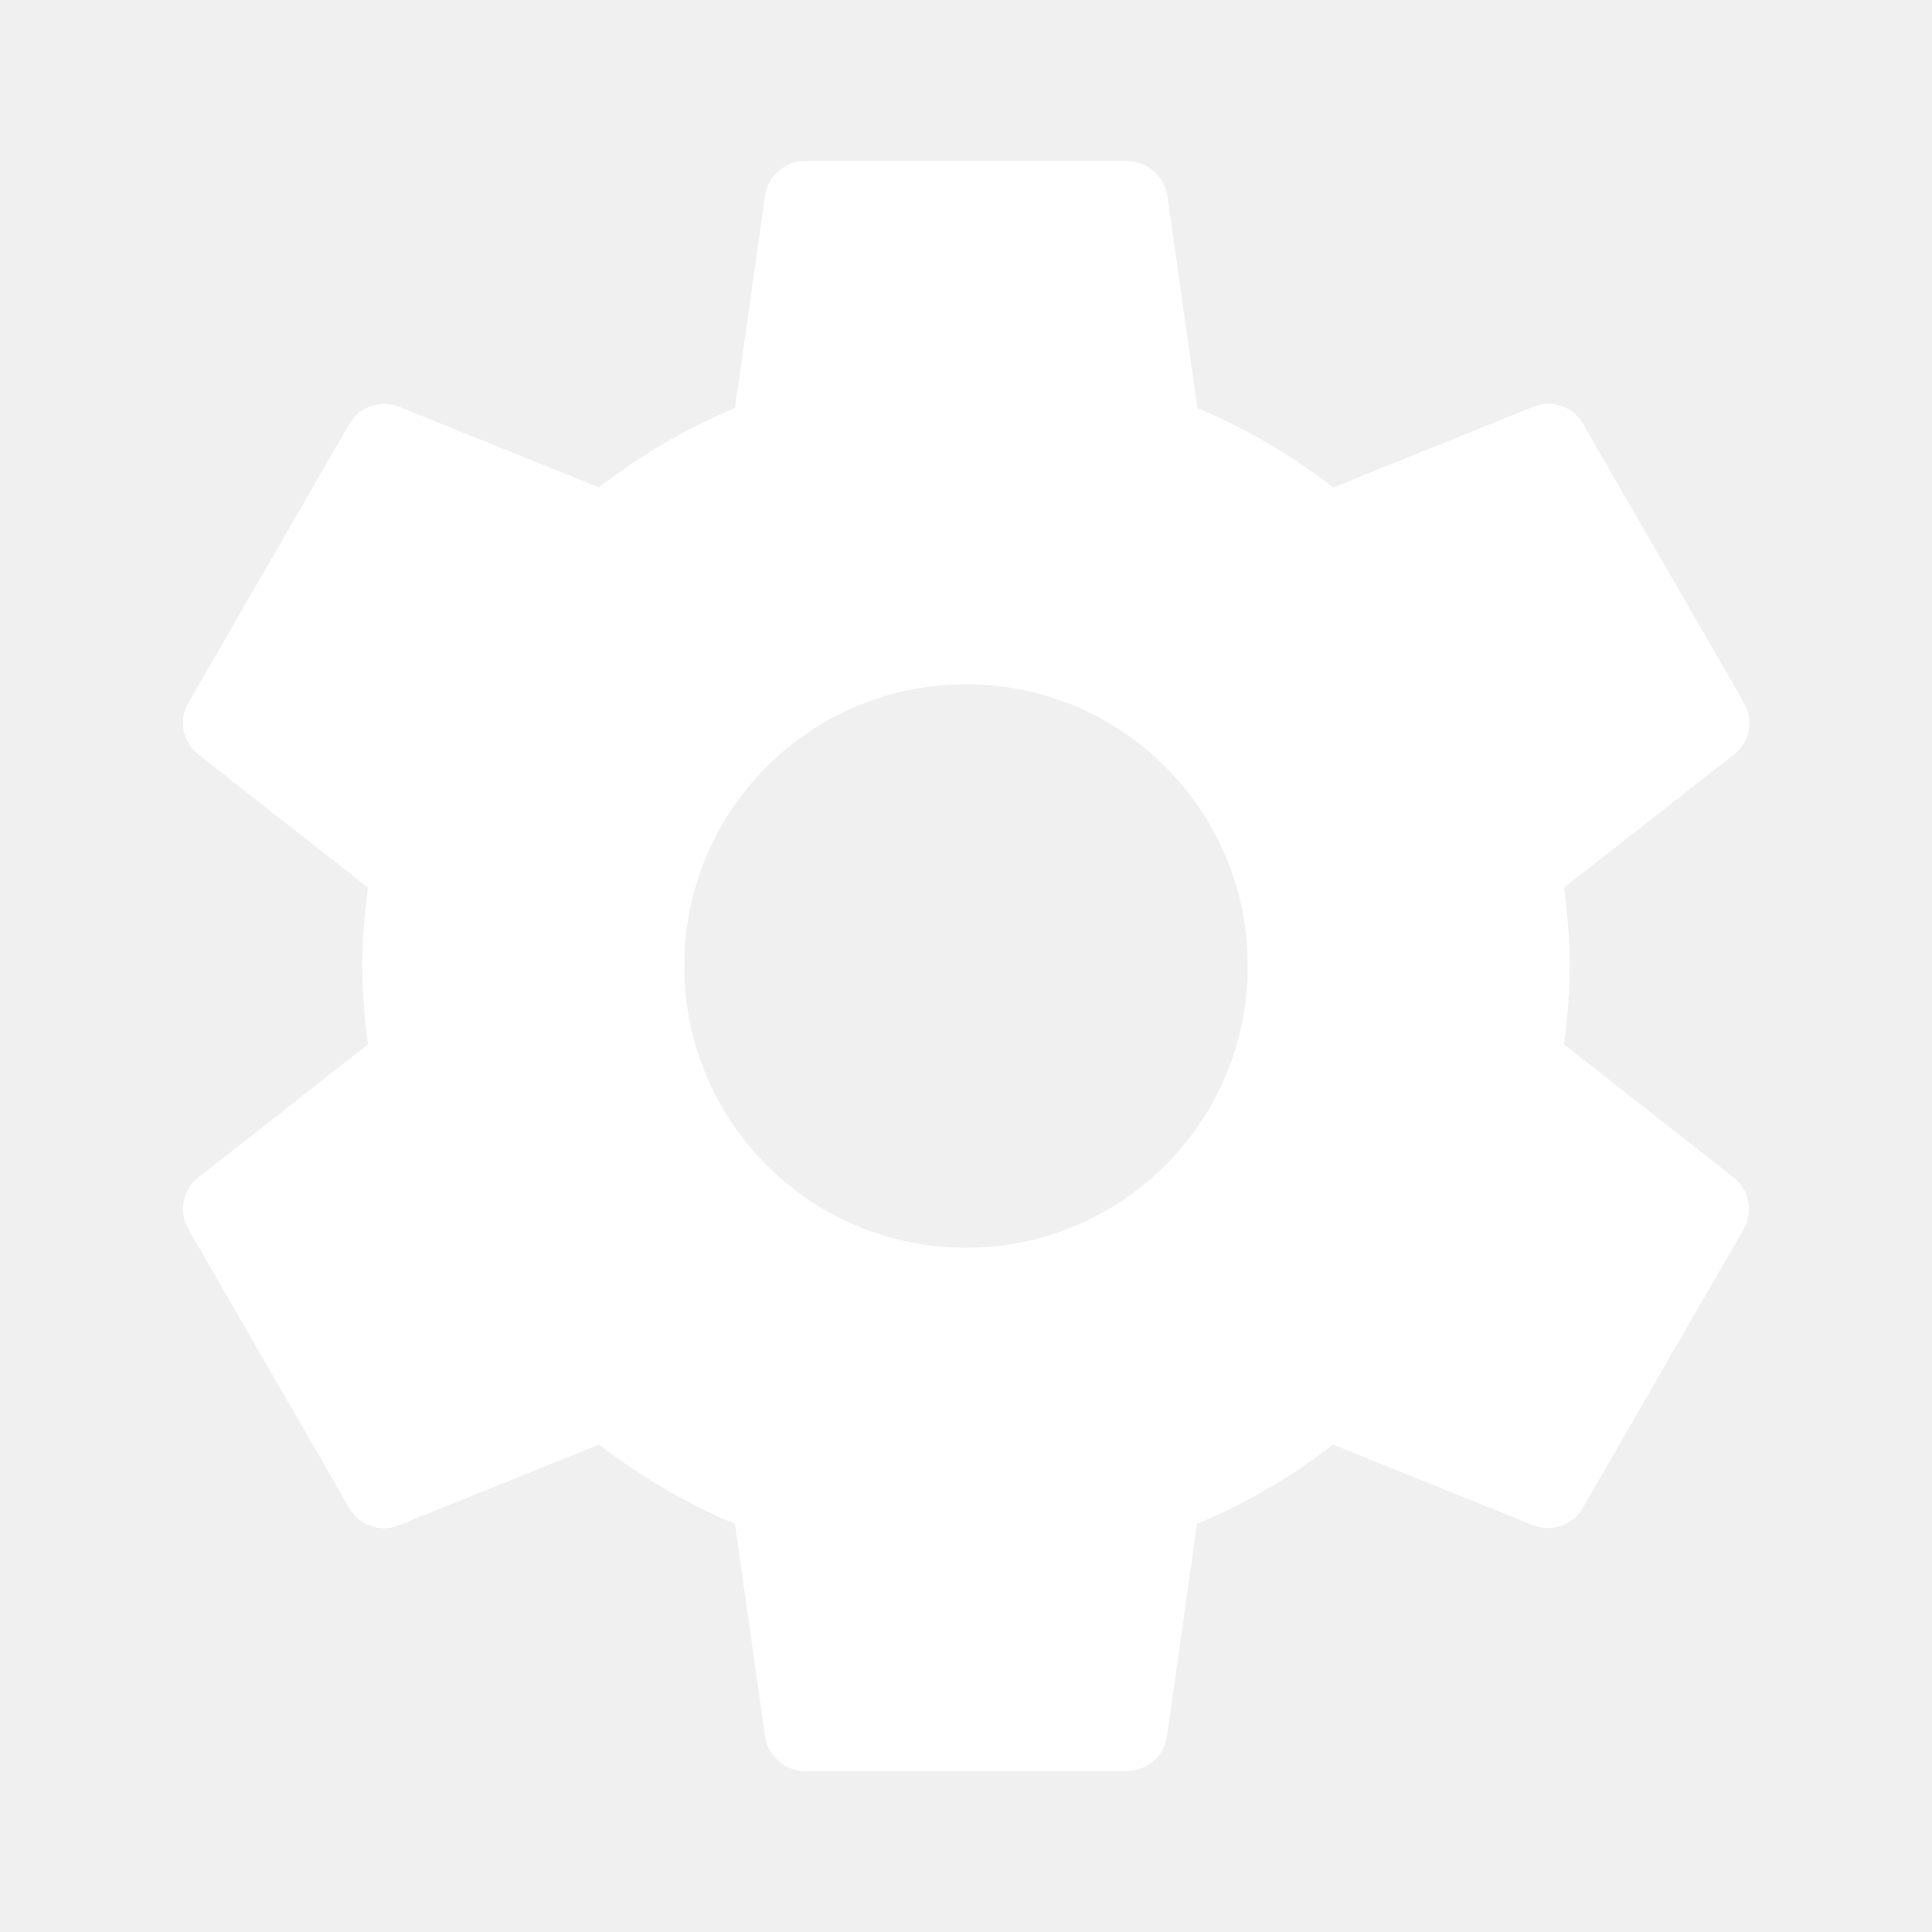
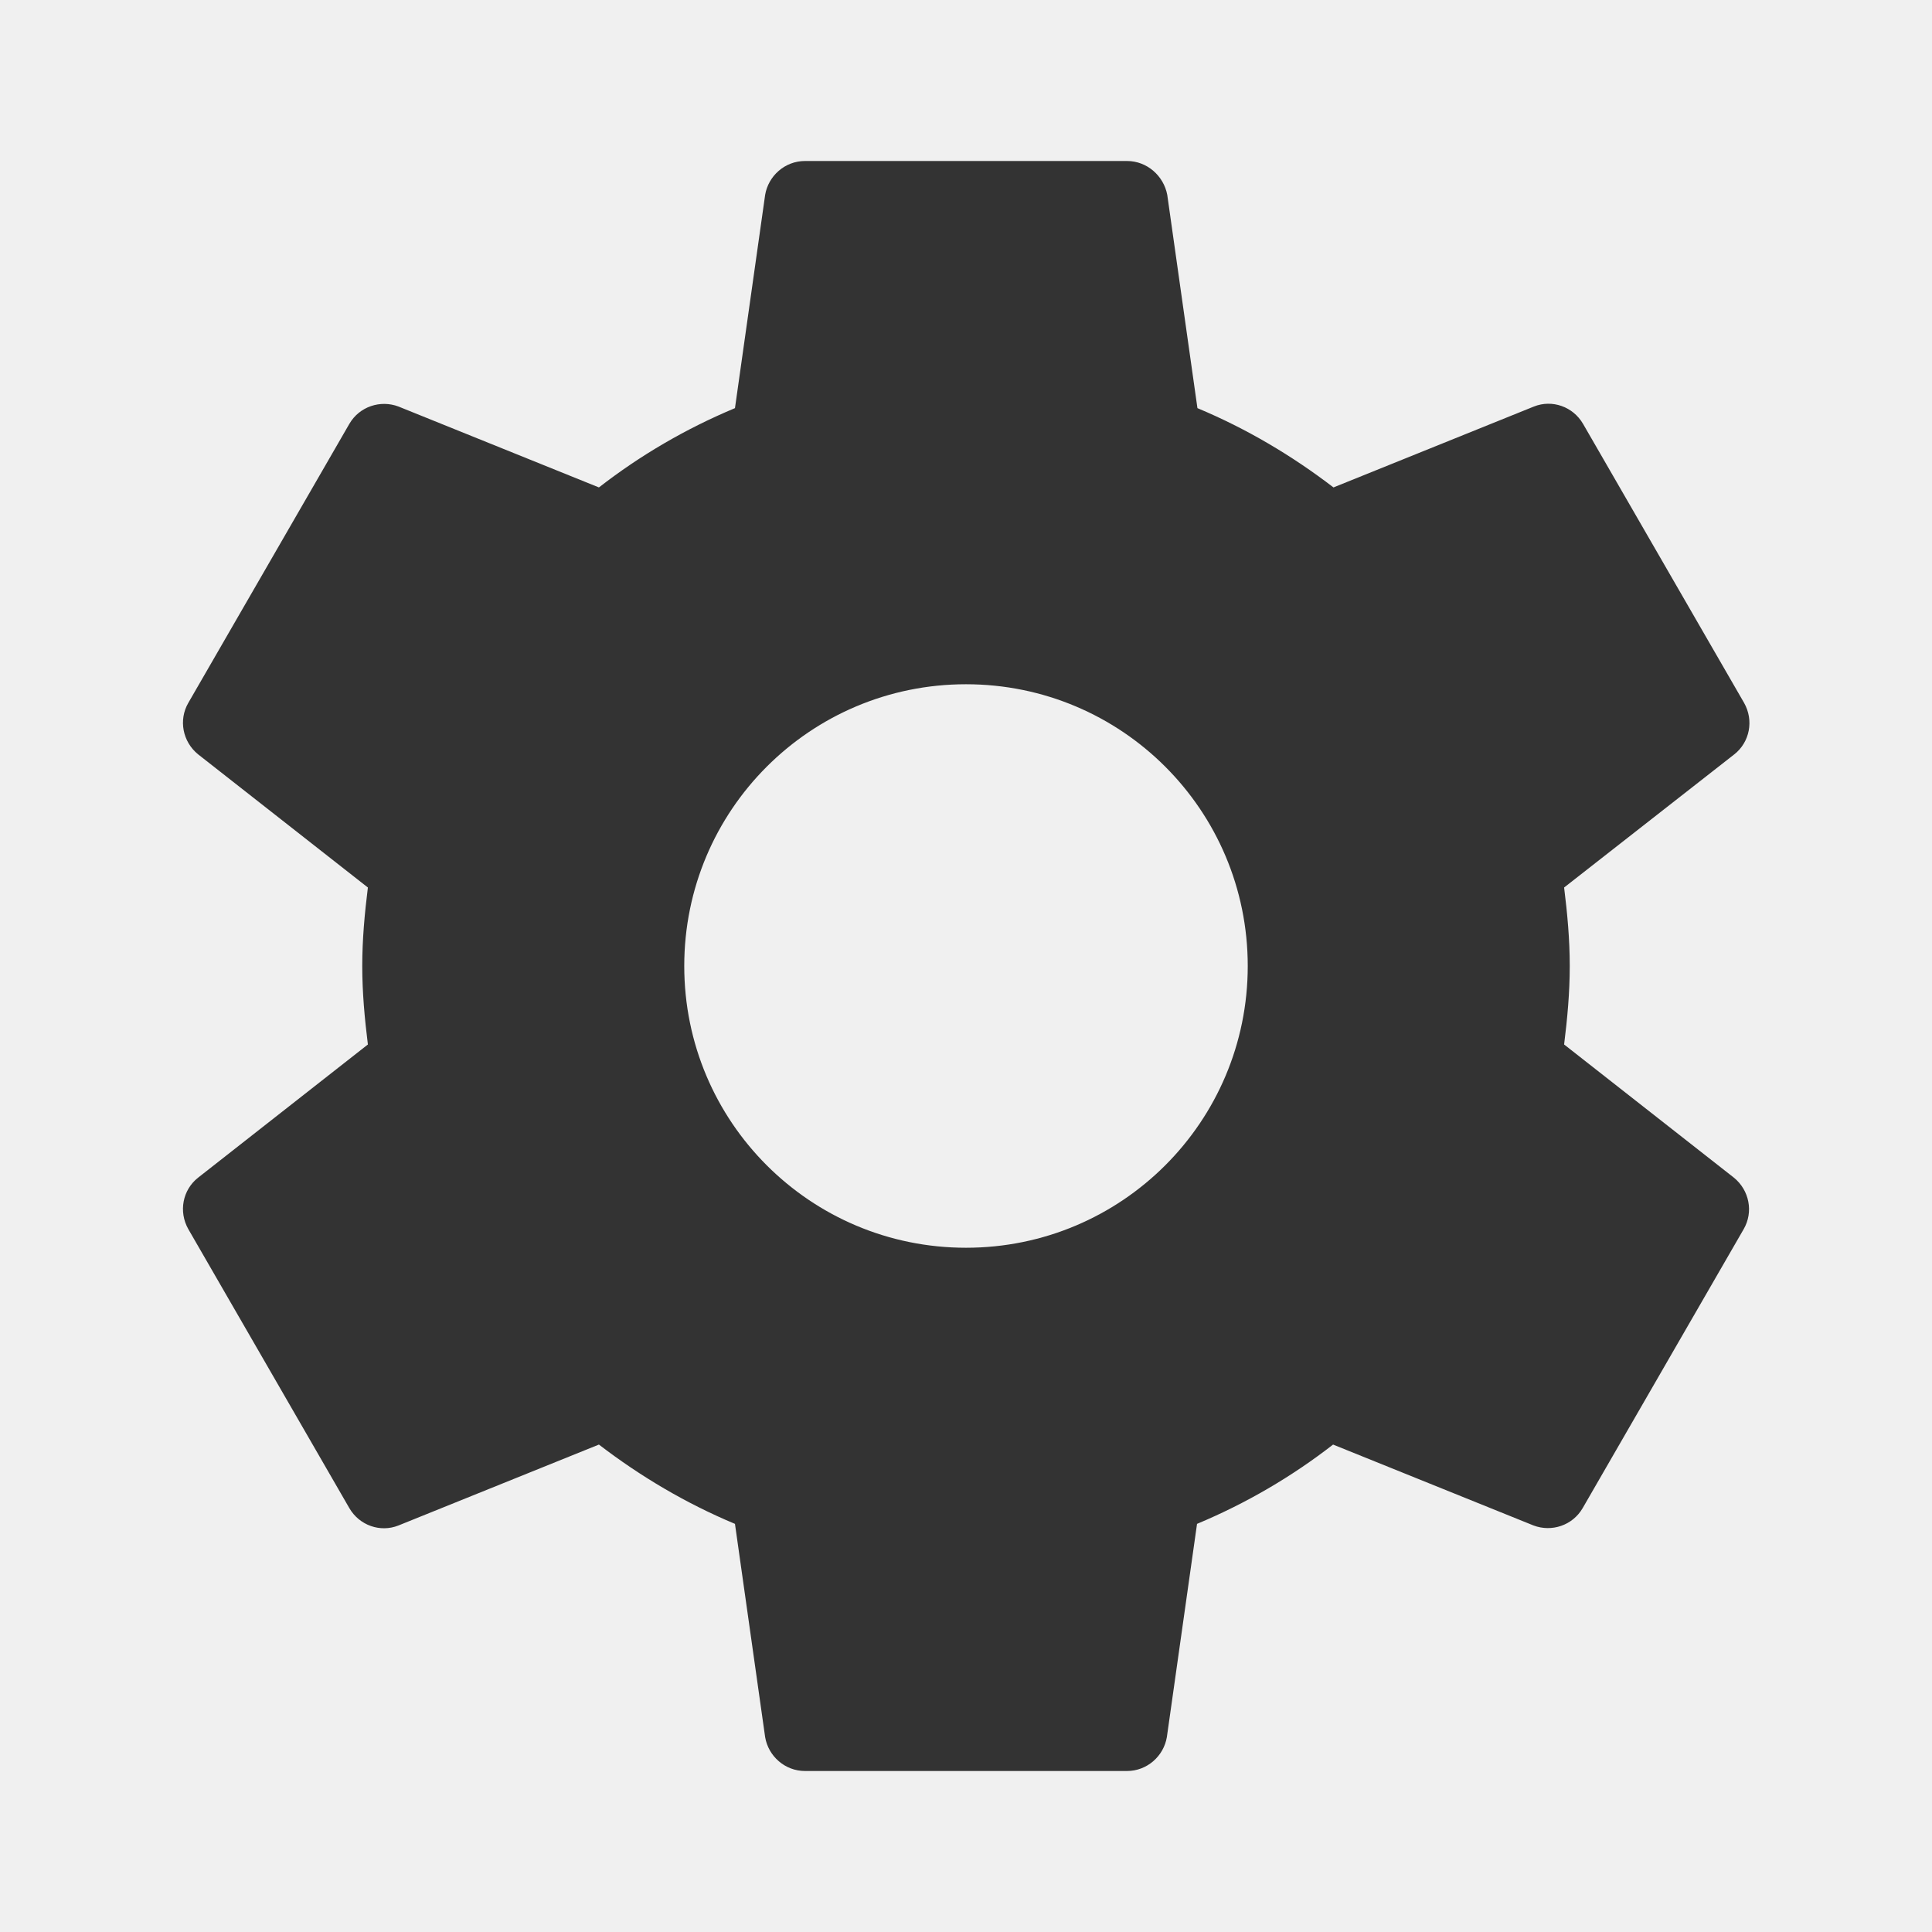
<svg xmlns="http://www.w3.org/2000/svg" width="48" height="48" viewBox="0 0 48 48">
  <path d="M0 0h48v48h-48z" fill="none" />
-   <path fill="white" d="M38.86 25.95c.08-.64.14-1.29.14-1.95s-.06-1.31-.14-1.95l4.23-3.31c.38-.3.49-.84.24-1.28l-4-6.93c-.25-.43-.77-.61-1.22-.43l-4.98 2.01c-1.03-.79-2.16-1.46-3.38-1.97l-.75-5.3c-.09-.47-.5-.84-1-.84h-8c-.5 0-.91.37-.99.84l-.75 5.3c-1.22.51-2.35 1.17-3.38 1.97l-4.98-2.01c-.45-.17-.97 0-1.22.43l-4 6.93c-.25.43-.14.97.24 1.28l4.22 3.31c-.08.64-.14 1.29-.14 1.95s.06 1.31.14 1.95l-4.22 3.31c-.38.3-.49.84-.24 1.28l4 6.93c.25.43.77.61 1.22.43l4.98-2.01c1.03.79 2.16 1.46 3.38 1.97l.75 5.3c.08.47.49.84.99.84h8c.5 0 .91-.37.99-.84l.75-5.3c1.22-.51 2.35-1.17 3.38-1.97l4.98 2.01c.45.17.97 0 1.22-.43l4-6.93c.25-.43.14-.97-.24-1.28l-4.22-3.31zm-14.86 5.05c-3.87 0-7-3.13-7-7s3.13-7 7-7 7 3.13 7 7-3.13 7-7 7z" />
+   <path fill="#333333" d="M38.86 25.95c.08-.64.14-1.29.14-1.95s-.06-1.31-.14-1.95l4.23-3.31c.38-.3.49-.84.24-1.28l-4-6.93c-.25-.43-.77-.61-1.22-.43l-4.98 2.01c-1.03-.79-2.16-1.46-3.38-1.97l-.75-5.3c-.09-.47-.5-.84-1-.84h-8c-.5 0-.91.37-.99.84l-.75 5.3c-1.22.51-2.35 1.17-3.38 1.97l-4.98-2.01c-.45-.17-.97 0-1.22.43l-4 6.93c-.25.43-.14.97.24 1.28l4.22 3.31c-.08.64-.14 1.29-.14 1.95s.06 1.31.14 1.95l-4.22 3.31c-.38.3-.49.84-.24 1.28l4 6.93c.25.43.77.61 1.22.43l4.98-2.01c1.03.79 2.16 1.46 3.38 1.97l.75 5.3c.08.47.49.84.99.84h8c.5 0 .91-.37.99-.84l.75-5.3c1.22-.51 2.35-1.17 3.38-1.97l4.98 2.01c.45.17.97 0 1.22-.43l4-6.93c.25-.43.14-.97-.24-1.28l-4.22-3.31zm-14.86 5.05c-3.87 0-7-3.13-7-7s3.13-7 7-7 7 3.13 7 7-3.13 7-7 7z" />
</svg>
